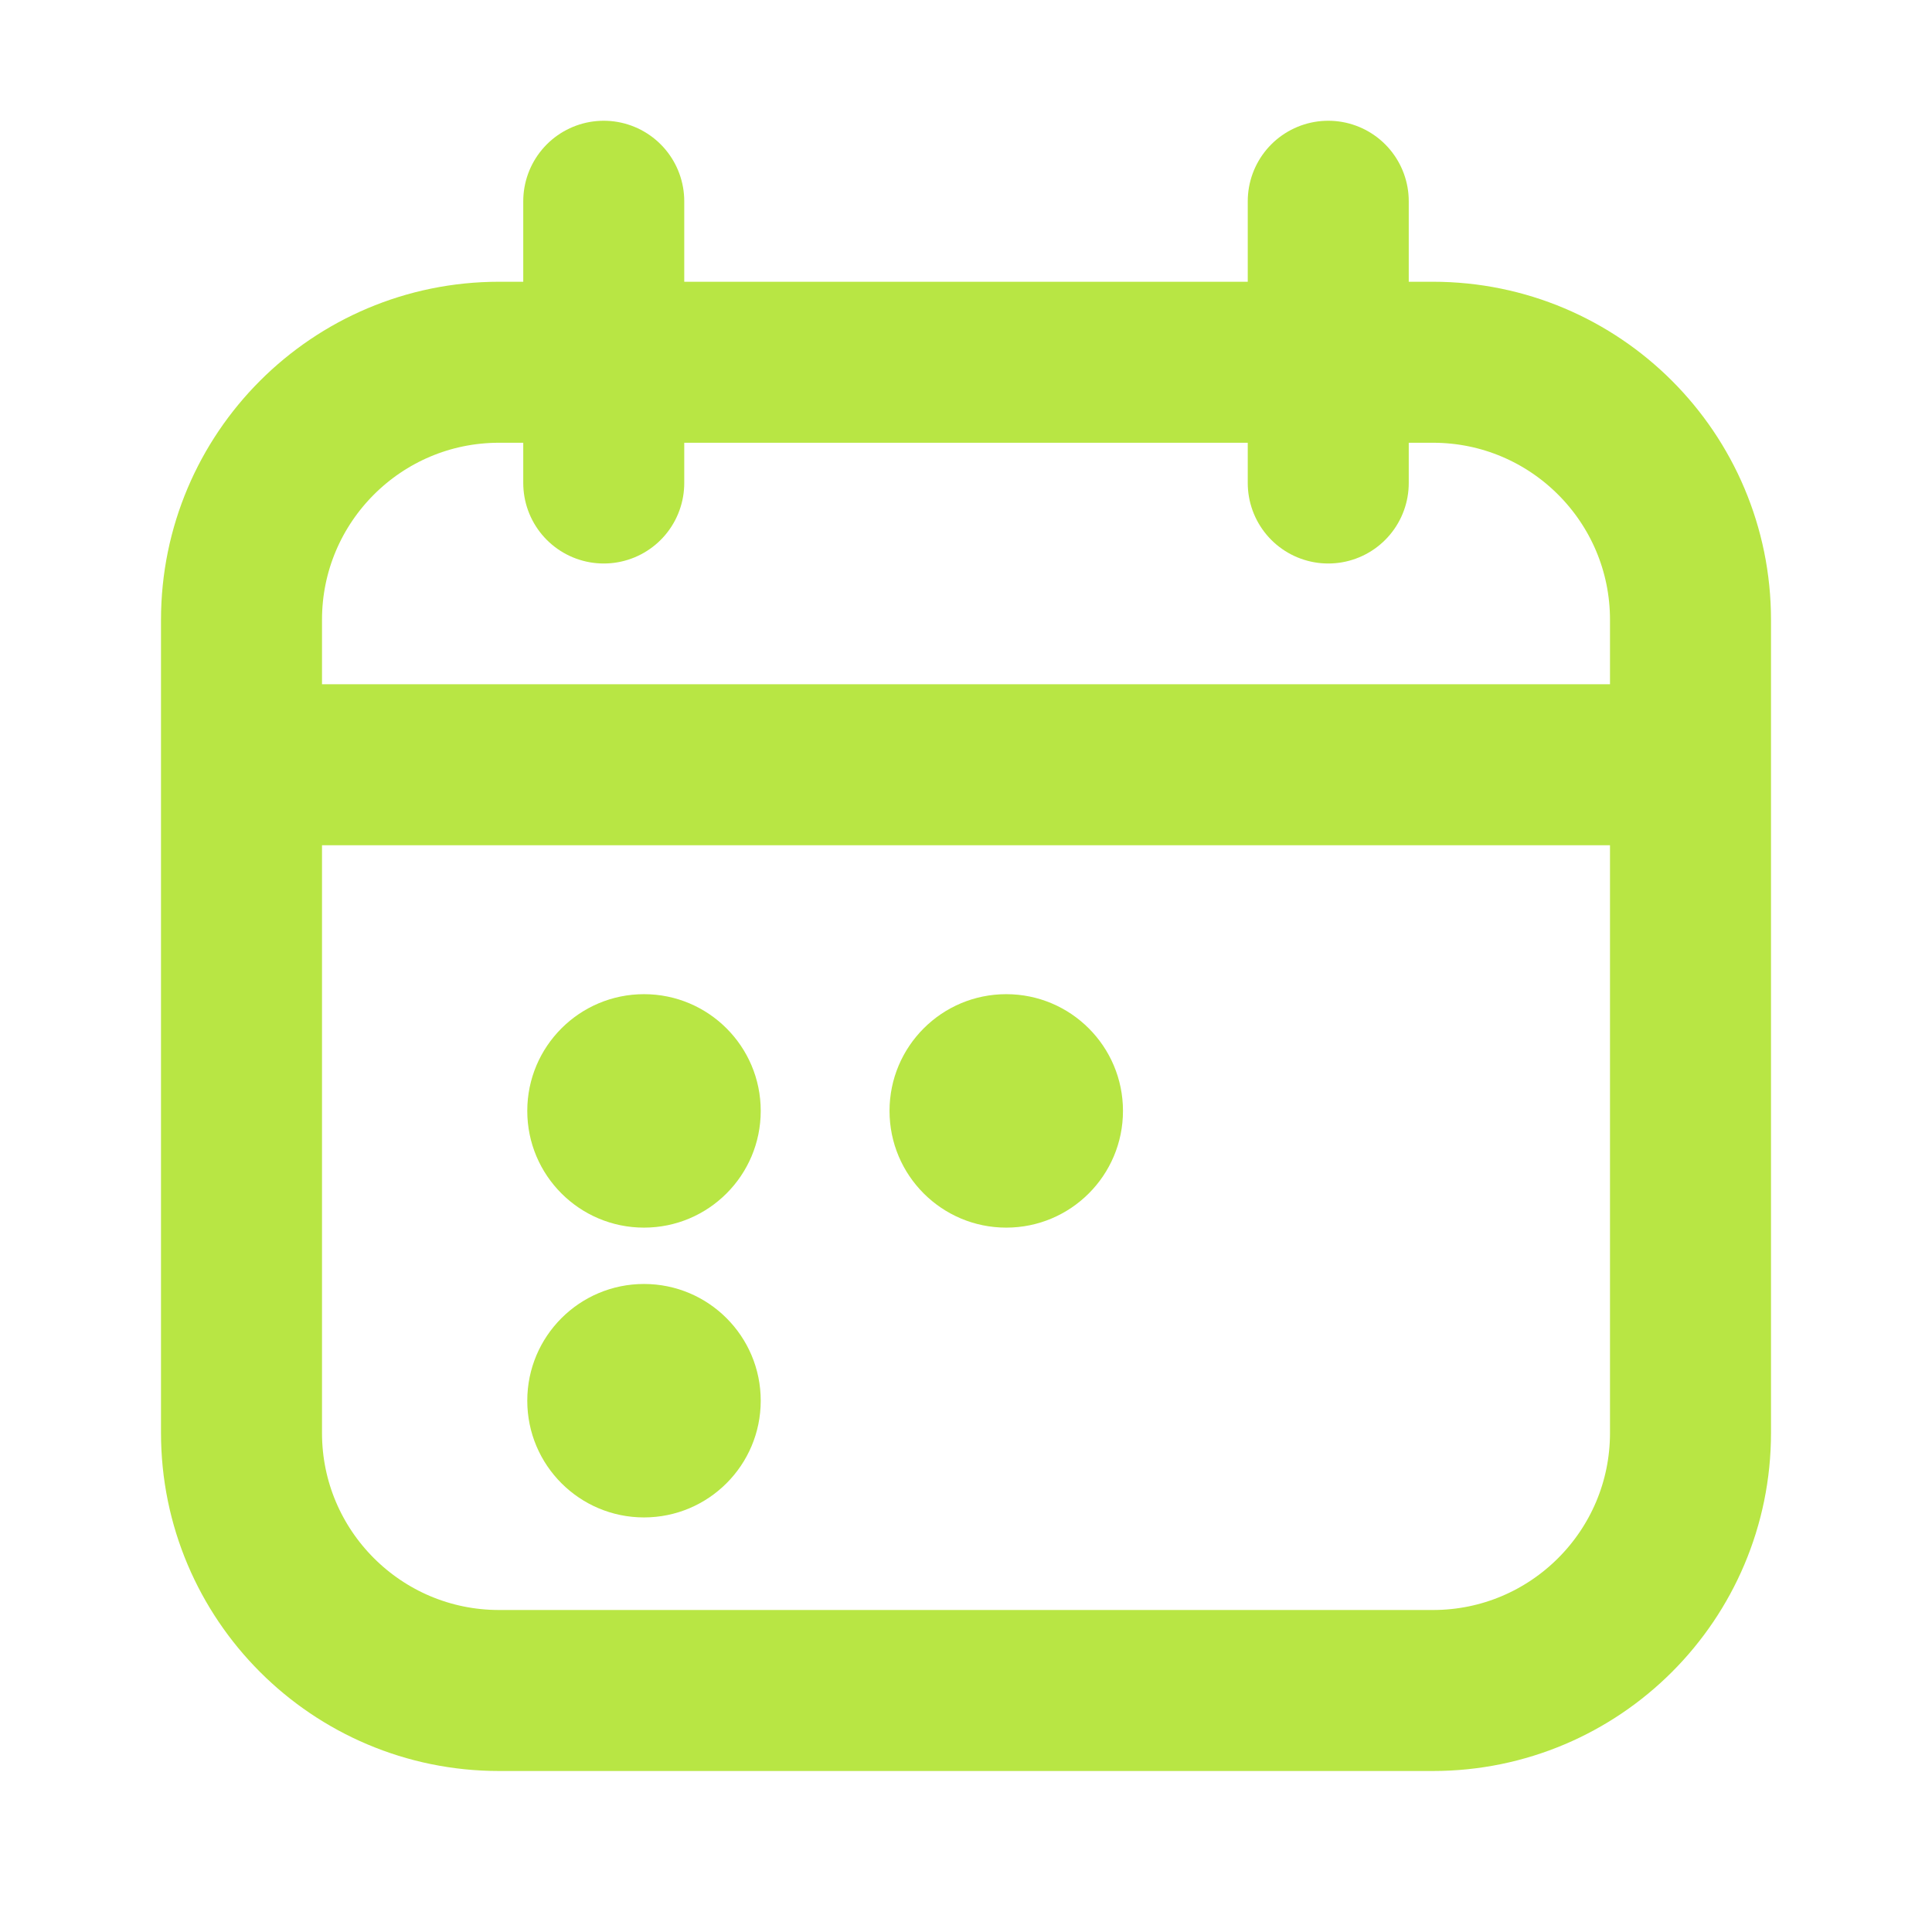
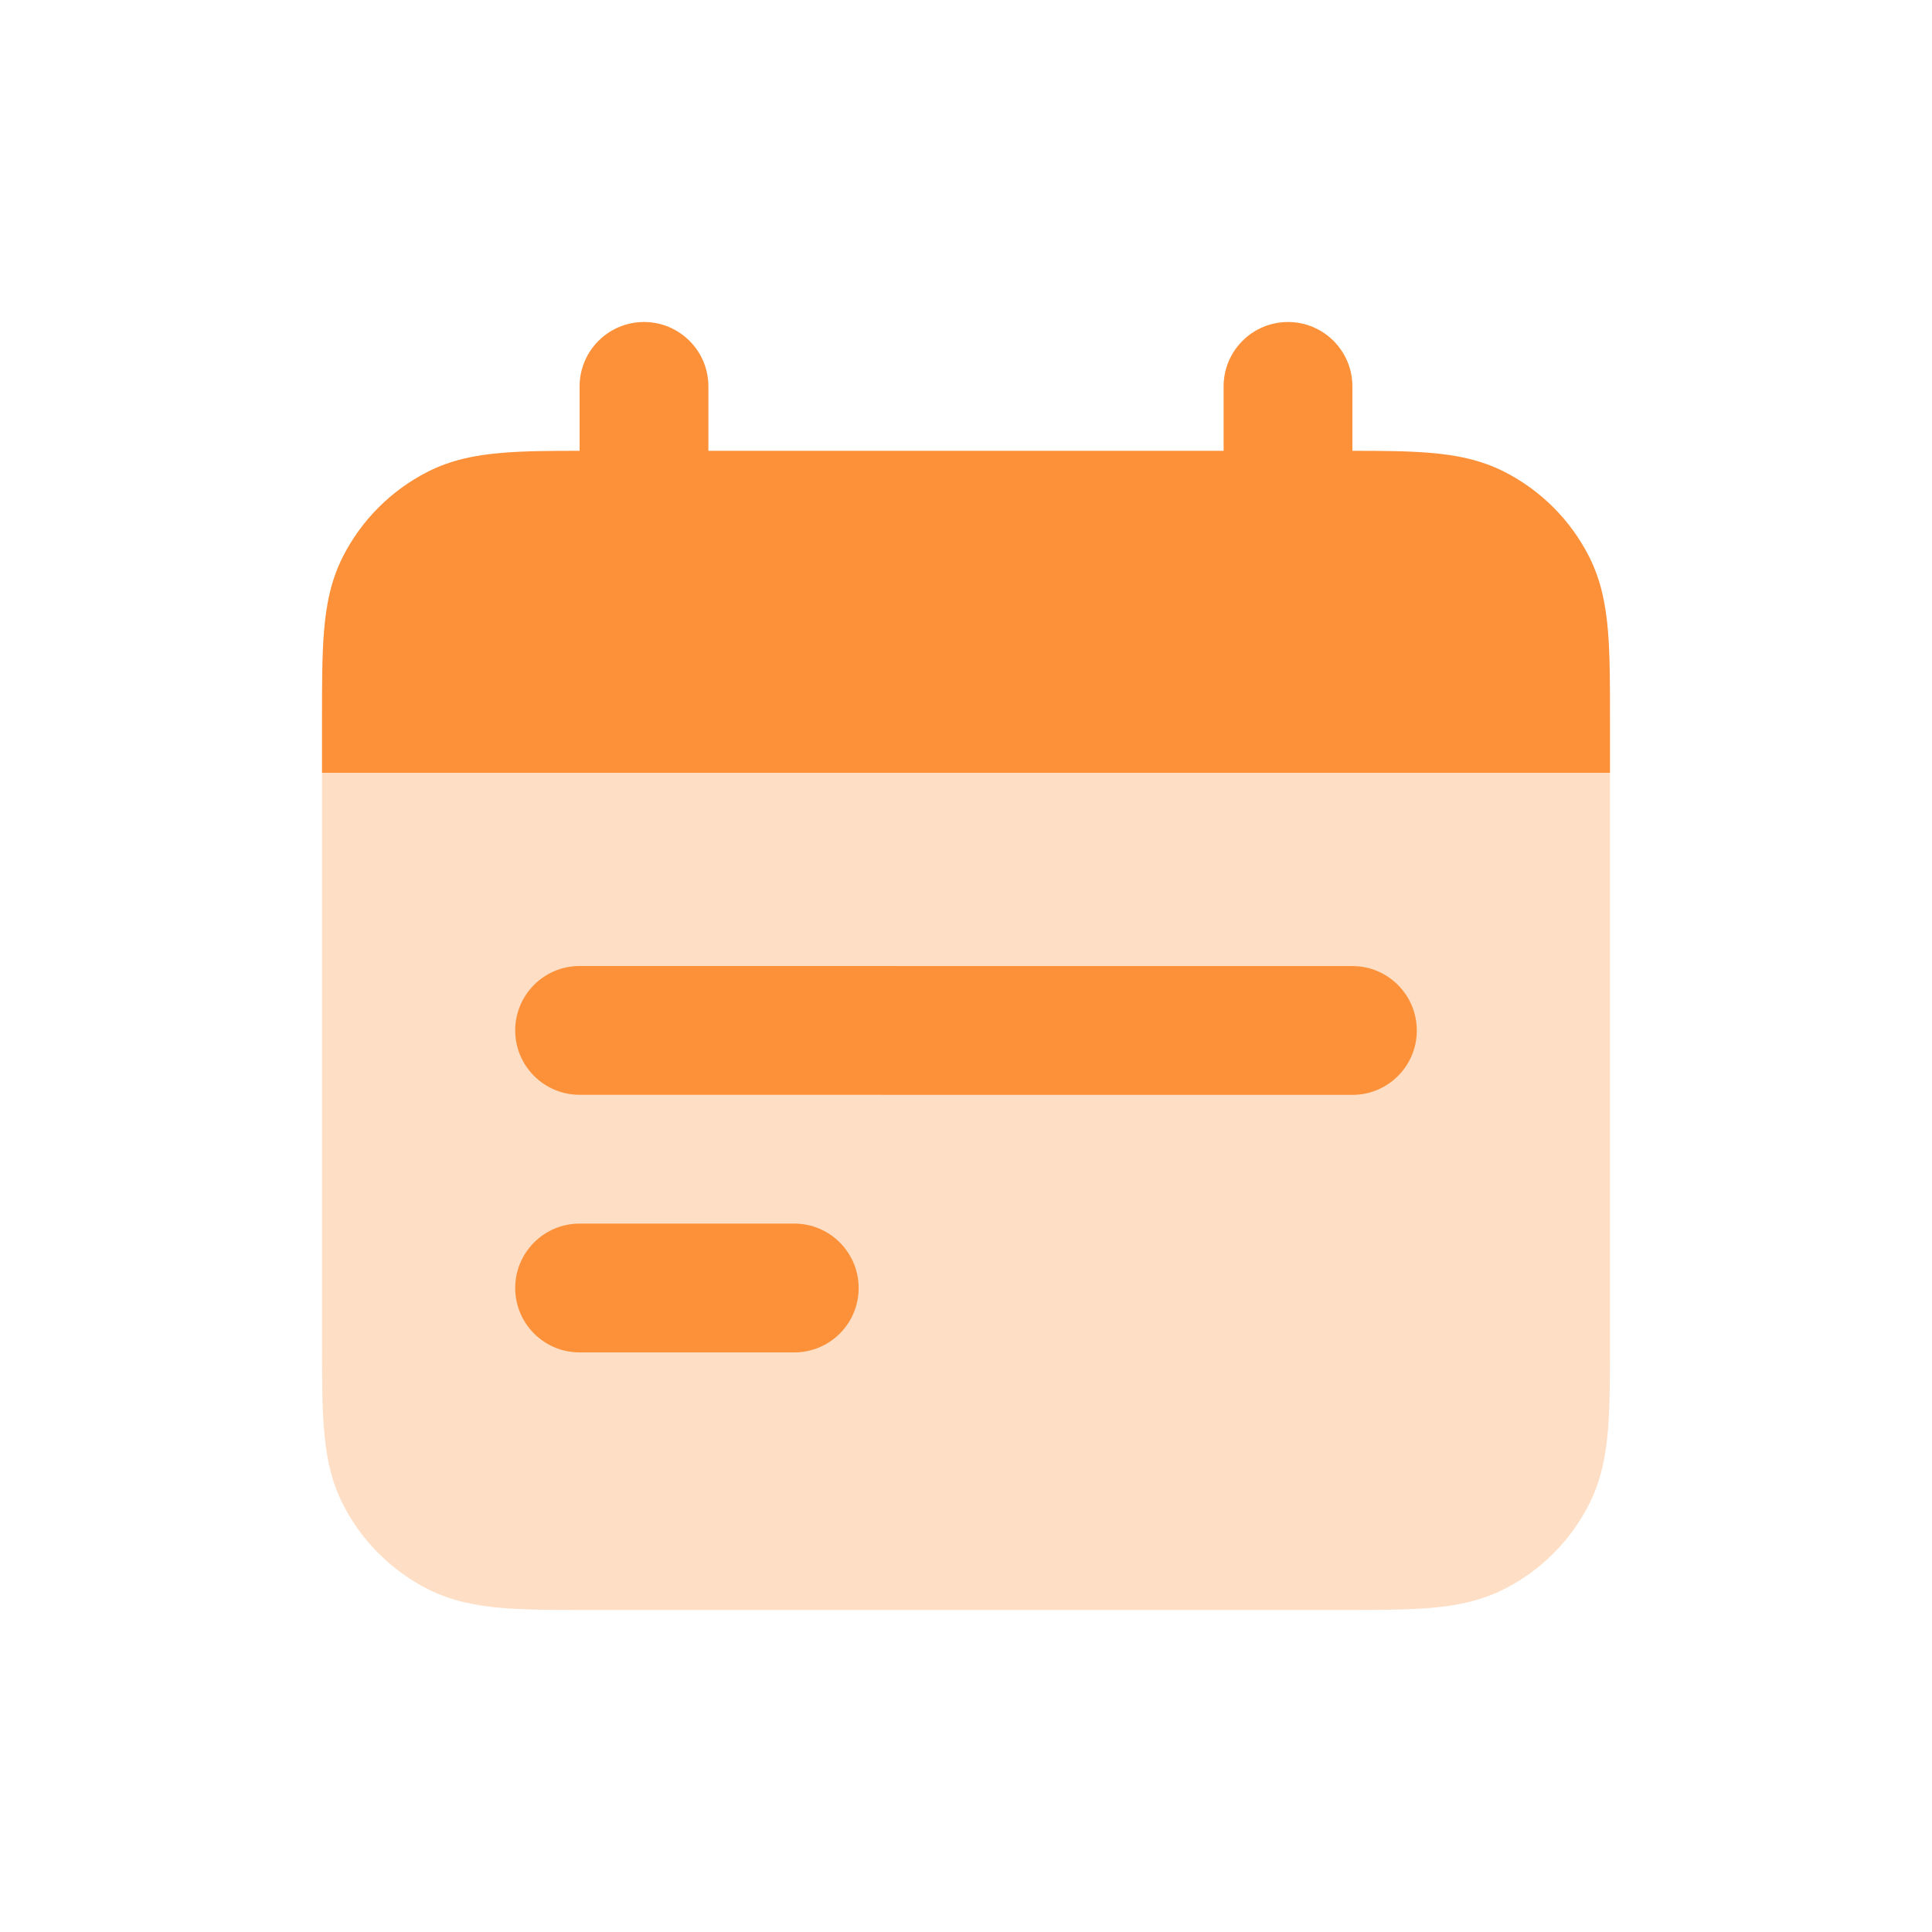
- <svg xmlns="http://www.w3.org/2000/svg" width="24" height="24" viewBox="0 0 24 24" fill="none">
-   <rect x="3" y="4.5" width="18" height="16.5" rx="3.2" stroke="#B8E644" stroke-width="2" />
-   <path d="M3 9.5H21" stroke="#B8E644" stroke-width="2" />
-   <path d="M7.5 2.5V6" stroke="#B8E644" stroke-width="2" stroke-linecap="round" />
-   <path d="M16.5 2.5V6" stroke="#B8E644" stroke-width="2" stroke-linecap="round" />
-   <circle cx="8" cy="13.8" r="1.45" fill="#B8E644" />
-   <circle cx="12.5" cy="13.8" r="1.45" fill="#B8E644" />
-   <circle cx="8" cy="17.4" r="1.45" fill="#B8E644" />
+ <svg xmlns="http://www.w3.org/2000/svg" width="30" height="30" viewBox="0 0 30 30" fill="none">
+   <path opacity="0.3" d="M25 12H5V20.838C5 21.366 5 21.82 5.031 22.195C5.063 22.59 5.134 22.984 5.327 23.362C5.615 23.927 6.074 24.385 6.638 24.673C7.016 24.866 7.41 24.937 7.805 24.969C8.18 25 8.634 25 9.161 25H20.839C21.366 25 21.82 25 22.195 24.969C22.59 24.937 22.984 24.866 23.362 24.673C23.927 24.385 24.385 23.927 24.673 23.362C24.866 22.984 24.937 22.59 24.969 22.195C25 21.82 25 21.366 25 20.839V12Z" fill="#FC9139" />
+   <path d="M10 5C10.552 5 11 5.448 11 6V7H19V6C19 5.448 19.448 5 20 5C20.552 5 21 5.448 21 6V7C21.459 7 21.859 7.003 22.195 7.031C22.59 7.063 22.984 7.134 23.362 7.327C23.927 7.615 24.385 8.074 24.673 8.638C24.866 9.016 24.937 9.41 24.969 9.805C25 10.18 25 10.634 25 11.161V12H5V11.161C5 10.634 5 10.18 5.031 9.805C5.063 9.41 5.134 9.016 5.327 8.638C5.615 8.074 6.074 7.615 6.638 7.327C7.016 7.134 7.41 7.063 7.805 7.031C8.141 7.003 8.541 7 9 7V6C9 5.448 9.448 5 10 5Z" fill="#FC9139" />
+   <path d="M8 16C8 15.448 8.448 15 9 15L21 15.001C21.552 15.001 22 15.449 22 16.002C22 16.554 21.552 17.001 21 17.001L9 17C8.448 17 8 16.552 8 16Z" fill="#FC9139" />
+   <path d="M8 20C8 19.448 8.448 19 9 19L12.334 19C12.886 19 13.333 19.448 13.333 20.001C13.333 20.553 12.886 21 12.333 21L9 21C8.448 21 8 20.552 8 20Z" fill="#FC9139" />
</svg>
